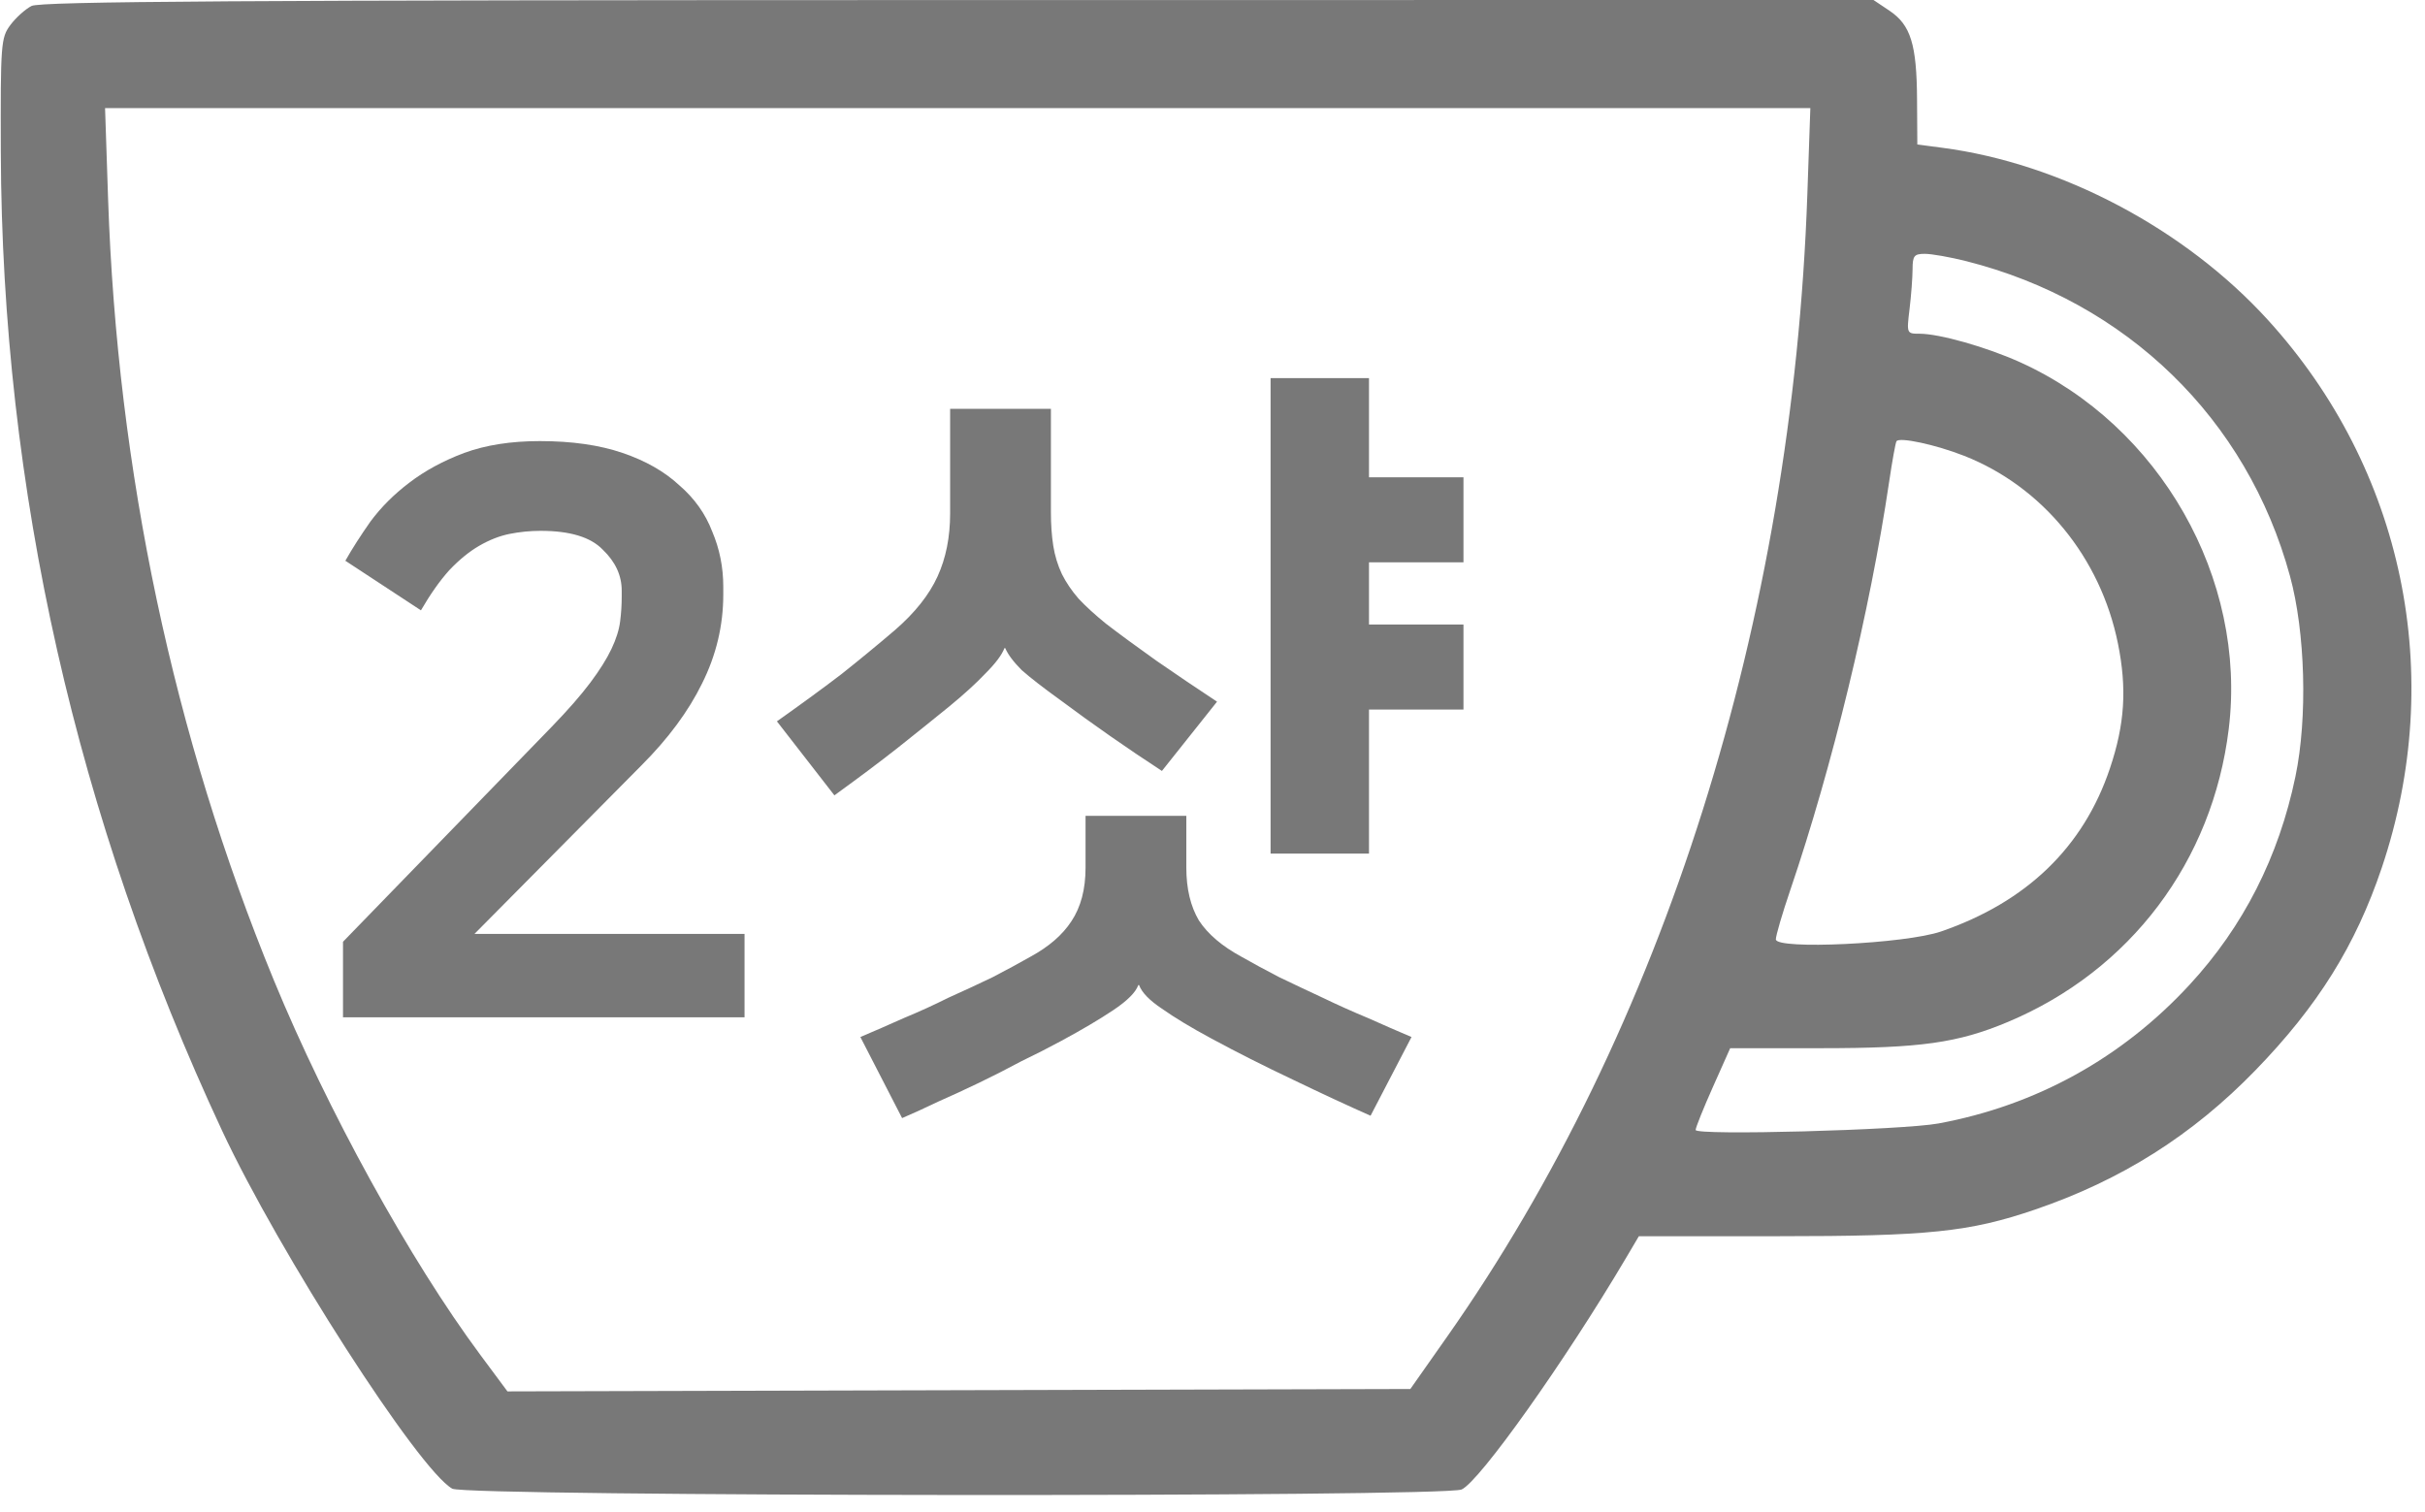
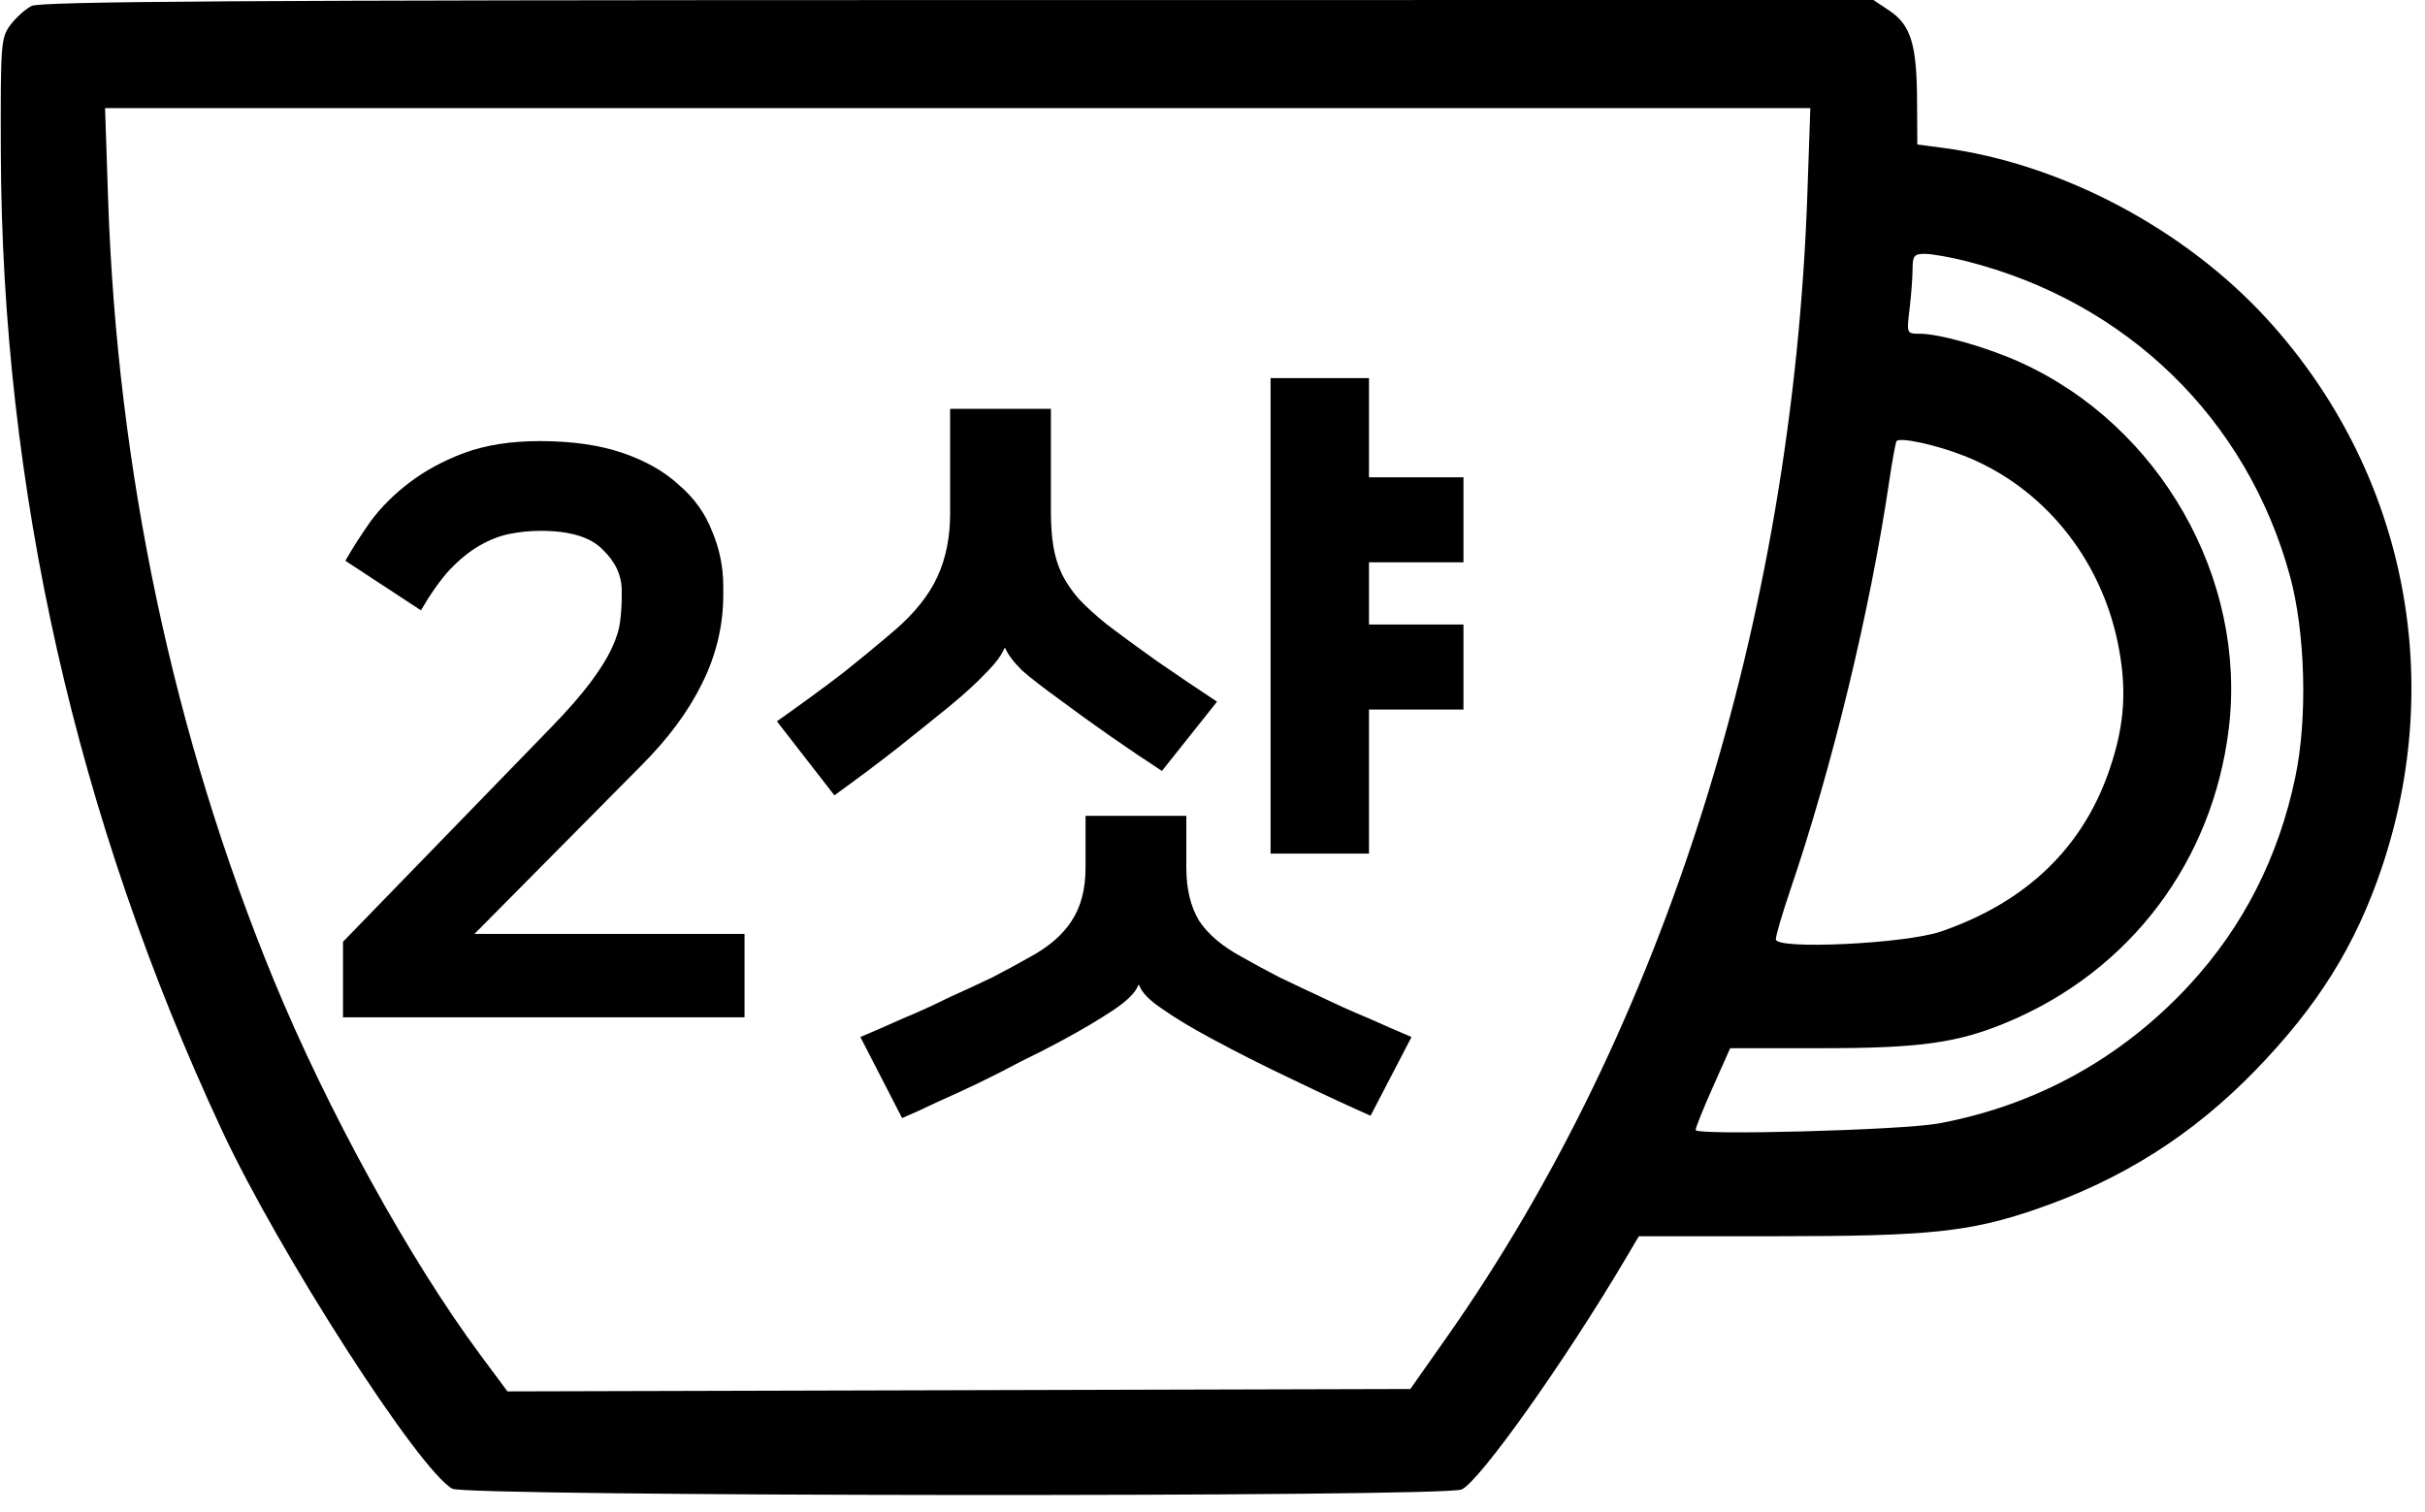
<svg xmlns="http://www.w3.org/2000/svg" width="77" height="48" viewBox="0 0 77 48" fill="none">
-   <path fill-rule="evenodd" clip-rule="evenodd" d="M1.002 0.189C0.804 0.29 0.501 0.563 0.328 0.796C0.029 1.199 0.015 1.387 0.026 4.826C0.061 15.528 2.425 25.987 7.049 35.901C8.858 39.78 13.297 46.686 14.362 47.277C14.813 47.528 45.86 47.552 46.411 47.302C46.985 47.041 49.694 43.225 51.63 39.95L52.038 39.259H56.439C61.232 39.259 62.53 39.125 64.615 38.414C67.36 37.477 69.616 36.051 71.618 33.987C73.6 31.944 74.797 30.023 75.627 27.559C77.685 21.447 76.324 14.899 72.011 10.16C69.378 7.267 65.439 5.185 61.666 4.692L60.88 4.589L60.871 3.153C60.861 1.41 60.669 0.792 59.997 0.341L59.488 0L30.425 0.002C7.657 0.004 1.284 0.044 1.002 0.189ZM57.388 6.171C56.915 19.704 52.822 32.682 45.937 42.468L44.782 44.111L30.448 44.149L16.113 44.187L15.253 43.029C13.018 40.021 10.394 35.257 8.693 31.124C5.511 23.386 3.723 14.954 3.432 6.313L3.336 3.433H30.41H57.483L57.388 6.171ZM62.431 8.293C67.528 9.582 71.35 13.299 72.712 18.291C73.201 20.079 73.275 22.791 72.886 24.66C72.357 27.211 71.231 29.425 69.524 31.274C67.377 33.6 64.654 35.104 61.554 35.678C60.408 35.891 53.843 36.067 53.841 35.885C53.84 35.812 54.087 35.197 54.389 34.52L54.938 33.288H57.824C60.981 33.288 62.165 33.122 63.754 32.455C67.643 30.823 70.256 27.355 70.769 23.144C71.351 18.373 68.583 13.51 64.142 11.503C63.08 11.023 61.583 10.598 60.95 10.598C60.542 10.598 60.539 10.593 60.633 9.815C60.685 9.384 60.728 8.813 60.729 8.546C60.73 8.123 60.78 8.061 61.12 8.061C61.335 8.061 61.924 8.165 62.431 8.293ZM62.362 14.474C64.85 15.451 66.694 17.699 67.249 20.431C67.54 21.866 67.468 22.999 66.994 24.406C66.154 26.905 64.352 28.645 61.632 29.582C60.501 29.972 56.388 30.167 56.388 29.831C56.388 29.711 56.592 29.012 56.842 28.278C58.181 24.345 59.379 19.398 59.985 15.301C60.082 14.644 60.187 14.065 60.218 14.013C60.305 13.872 61.465 14.121 62.362 14.474Z" fill="#787878" />
-   <path d="M17.516 23.083C18.033 22.549 18.441 22.083 18.741 21.683C19.041 21.283 19.266 20.924 19.416 20.608C19.566 20.291 19.658 20 19.691 19.733C19.725 19.466 19.741 19.208 19.741 18.958V18.758C19.741 18.274 19.541 17.841 19.141 17.458C18.758 17.058 18.1 16.858 17.166 16.858C16.833 16.858 16.5 16.891 16.166 16.958C15.85 17.024 15.533 17.149 15.216 17.333C14.9 17.516 14.583 17.774 14.266 18.108C13.966 18.441 13.666 18.866 13.366 19.383L10.966 17.808C11.183 17.424 11.45 17.008 11.766 16.558C12.1 16.108 12.508 15.7 12.991 15.333C13.491 14.95 14.075 14.633 14.741 14.383C15.425 14.133 16.225 14.008 17.141 14.008C18.158 14.008 19.033 14.133 19.766 14.383C20.5 14.633 21.1 14.975 21.566 15.408C22.05 15.825 22.4 16.316 22.616 16.883C22.85 17.433 22.966 18.016 22.966 18.633V18.883C22.966 19.866 22.741 20.808 22.291 21.708C21.858 22.591 21.216 23.458 20.366 24.308L15.066 29.658H23.641V32.308H10.891V29.908L17.516 23.083ZM36.144 31.283C36.061 31.516 35.794 31.783 35.344 32.083C34.894 32.383 34.344 32.708 33.694 33.058C33.294 33.275 32.869 33.491 32.419 33.708C31.986 33.941 31.544 34.166 31.094 34.383C30.644 34.599 30.211 34.8 29.794 34.983C29.378 35.183 28.994 35.358 28.644 35.508L27.319 32.933C27.753 32.749 28.211 32.55 28.694 32.333C29.178 32.133 29.653 31.916 30.119 31.683C30.603 31.466 31.069 31.25 31.519 31.033C31.969 30.799 32.369 30.583 32.719 30.383C33.303 30.066 33.736 29.691 34.019 29.258C34.319 28.808 34.469 28.241 34.469 27.558V25.908H37.669V27.558C37.669 28.224 37.803 28.783 38.069 29.233C38.353 29.666 38.803 30.049 39.419 30.383C39.769 30.583 40.169 30.799 40.619 31.033C41.069 31.25 41.528 31.466 41.994 31.683C42.478 31.916 42.961 32.133 43.444 32.333C43.928 32.55 44.386 32.749 44.819 32.933L43.519 35.433C42.803 35.116 41.978 34.733 41.044 34.283C40.128 33.849 39.269 33.416 38.469 32.983C37.819 32.633 37.294 32.316 36.894 32.033C36.494 31.766 36.253 31.516 36.169 31.283H36.144ZM43.469 15.158H46.469V17.858H43.469V19.833H46.469V22.533H43.469V27.108H40.344V12.008H43.469V15.158ZM31.894 20.583C31.811 20.799 31.611 21.066 31.294 21.383C30.994 21.7 30.611 22.049 30.144 22.433C29.611 22.866 29.061 23.308 28.494 23.758C27.944 24.191 27.278 24.691 26.494 25.258L24.669 22.908C25.469 22.341 26.153 21.841 26.719 21.408C27.286 20.958 27.853 20.491 28.419 20.008C29.053 19.458 29.503 18.891 29.769 18.308C30.036 17.724 30.169 17.058 30.169 16.308V12.983H33.369V16.258C33.369 16.658 33.394 17.016 33.444 17.333C33.494 17.649 33.586 17.95 33.719 18.233C33.853 18.5 34.028 18.758 34.244 19.008C34.478 19.258 34.769 19.524 35.119 19.808C35.553 20.141 36.086 20.533 36.719 20.983C37.369 21.433 38.011 21.866 38.644 22.283L36.894 24.483C35.794 23.766 34.719 23.016 33.669 22.233C33.136 21.849 32.728 21.533 32.444 21.283C32.178 21.016 32.003 20.783 31.919 20.583H31.894Z" fill="#787878" />
+   <path fill-rule="evenodd" clip-rule="evenodd" d="M1.002 0.189C0.804 0.29 0.501 0.563 0.328 0.796C0.029 1.199 0.015 1.387 0.026 4.826C0.061 15.528 2.425 25.987 7.049 35.901C8.858 39.78 13.297 46.686 14.362 47.277C14.813 47.528 45.86 47.552 46.411 47.302C46.985 47.041 49.694 43.225 51.63 39.95L52.038 39.259H56.439C61.232 39.259 62.53 39.125 64.615 38.414C67.36 37.477 69.616 36.051 71.618 33.987C73.6 31.944 74.797 30.023 75.627 27.559C77.685 21.447 76.324 14.899 72.011 10.16C69.378 7.267 65.439 5.185 61.666 4.692L60.88 4.589L60.871 3.153C60.861 1.41 60.669 0.792 59.997 0.341L59.488 0L30.425 0.002C7.657 0.004 1.284 0.044 1.002 0.189ZM57.388 6.171C56.915 19.704 52.822 32.682 45.937 42.468L44.782 44.111L30.448 44.149L16.113 44.187L15.253 43.029C13.018 40.021 10.394 35.257 8.693 31.124C5.511 23.386 3.723 14.954 3.432 6.313L3.336 3.433H30.41H57.483L57.388 6.171ZM62.431 8.293C67.528 9.582 71.35 13.299 72.712 18.291C73.201 20.079 73.275 22.791 72.886 24.66C72.357 27.211 71.231 29.425 69.524 31.274C67.377 33.6 64.654 35.104 61.554 35.678C60.408 35.891 53.843 36.067 53.841 35.885C53.84 35.812 54.087 35.197 54.389 34.52L54.938 33.288H57.824C60.981 33.288 62.165 33.122 63.754 32.455C67.643 30.823 70.256 27.355 70.769 23.144C71.351 18.373 68.583 13.51 64.142 11.503C63.08 11.023 61.583 10.598 60.95 10.598C60.542 10.598 60.539 10.593 60.633 9.815C60.685 9.384 60.728 8.813 60.729 8.546C60.73 8.123 60.78 8.061 61.12 8.061C61.335 8.061 61.924 8.165 62.431 8.293ZM62.362 14.474C64.85 15.451 66.694 17.699 67.249 20.431C67.54 21.866 67.468 22.999 66.994 24.406C66.154 26.905 64.352 28.645 61.632 29.582C60.501 29.972 56.388 30.167 56.388 29.831C56.388 29.711 56.592 29.012 56.842 28.278C58.181 24.345 59.379 19.398 59.985 15.301C60.082 14.644 60.187 14.065 60.218 14.013C60.305 13.872 61.465 14.121 62.362 14.474Z" fill="black" />
+   <path d="M17.516 23.083C18.033 22.549 18.441 22.083 18.741 21.683C19.041 21.283 19.266 20.924 19.416 20.608C19.566 20.291 19.658 20 19.691 19.733C19.725 19.466 19.741 19.208 19.741 18.958V18.758C19.741 18.274 19.541 17.841 19.141 17.458C18.758 17.058 18.1 16.858 17.166 16.858C16.833 16.858 16.5 16.891 16.166 16.958C15.85 17.024 15.533 17.149 15.216 17.333C14.9 17.516 14.583 17.774 14.266 18.108C13.966 18.441 13.666 18.866 13.366 19.383L10.966 17.808C11.183 17.424 11.45 17.008 11.766 16.558C12.1 16.108 12.508 15.7 12.991 15.333C13.491 14.95 14.075 14.633 14.741 14.383C15.425 14.133 16.225 14.008 17.141 14.008C18.158 14.008 19.033 14.133 19.766 14.383C20.5 14.633 21.1 14.975 21.566 15.408C22.05 15.825 22.4 16.316 22.616 16.883C22.85 17.433 22.966 18.016 22.966 18.633V18.883C22.966 19.866 22.741 20.808 22.291 21.708C21.858 22.591 21.216 23.458 20.366 24.308L15.066 29.658H23.641V32.308H10.891V29.908L17.516 23.083ZM36.144 31.283C36.061 31.516 35.794 31.783 35.344 32.083C34.894 32.383 34.344 32.708 33.694 33.058C33.294 33.275 32.869 33.491 32.419 33.708C31.986 33.941 31.544 34.166 31.094 34.383C30.644 34.599 30.211 34.8 29.794 34.983C29.378 35.183 28.994 35.358 28.644 35.508L27.319 32.933C27.753 32.749 28.211 32.55 28.694 32.333C29.178 32.133 29.653 31.916 30.119 31.683C30.603 31.466 31.069 31.25 31.519 31.033C31.969 30.799 32.369 30.583 32.719 30.383C33.303 30.066 33.736 29.691 34.019 29.258C34.319 28.808 34.469 28.241 34.469 27.558V25.908H37.669V27.558C37.669 28.224 37.803 28.783 38.069 29.233C38.353 29.666 38.803 30.049 39.419 30.383C39.769 30.583 40.169 30.799 40.619 31.033C41.069 31.25 41.528 31.466 41.994 31.683C42.478 31.916 42.961 32.133 43.444 32.333C43.928 32.55 44.386 32.749 44.819 32.933L43.519 35.433C42.803 35.116 41.978 34.733 41.044 34.283C40.128 33.849 39.269 33.416 38.469 32.983C37.819 32.633 37.294 32.316 36.894 32.033C36.494 31.766 36.253 31.516 36.169 31.283H36.144ZM43.469 15.158H46.469V17.858H43.469V19.833H46.469V22.533H43.469V27.108H40.344V12.008H43.469V15.158ZM31.894 20.583C31.811 20.799 31.611 21.066 31.294 21.383C30.994 21.7 30.611 22.049 30.144 22.433C29.611 22.866 29.061 23.308 28.494 23.758C27.944 24.191 27.278 24.691 26.494 25.258L24.669 22.908C25.469 22.341 26.153 21.841 26.719 21.408C27.286 20.958 27.853 20.491 28.419 20.008C29.053 19.458 29.503 18.891 29.769 18.308C30.036 17.724 30.169 17.058 30.169 16.308V12.983H33.369V16.258C33.369 16.658 33.394 17.016 33.444 17.333C33.494 17.649 33.586 17.95 33.719 18.233C33.853 18.5 34.028 18.758 34.244 19.008C34.478 19.258 34.769 19.524 35.119 19.808C35.553 20.141 36.086 20.533 36.719 20.983C37.369 21.433 38.011 21.866 38.644 22.283L36.894 24.483C35.794 23.766 34.719 23.016 33.669 22.233C33.136 21.849 32.728 21.533 32.444 21.283C32.178 21.016 32.003 20.783 31.919 20.583H31.894Z" fill="black" />
</svg>
